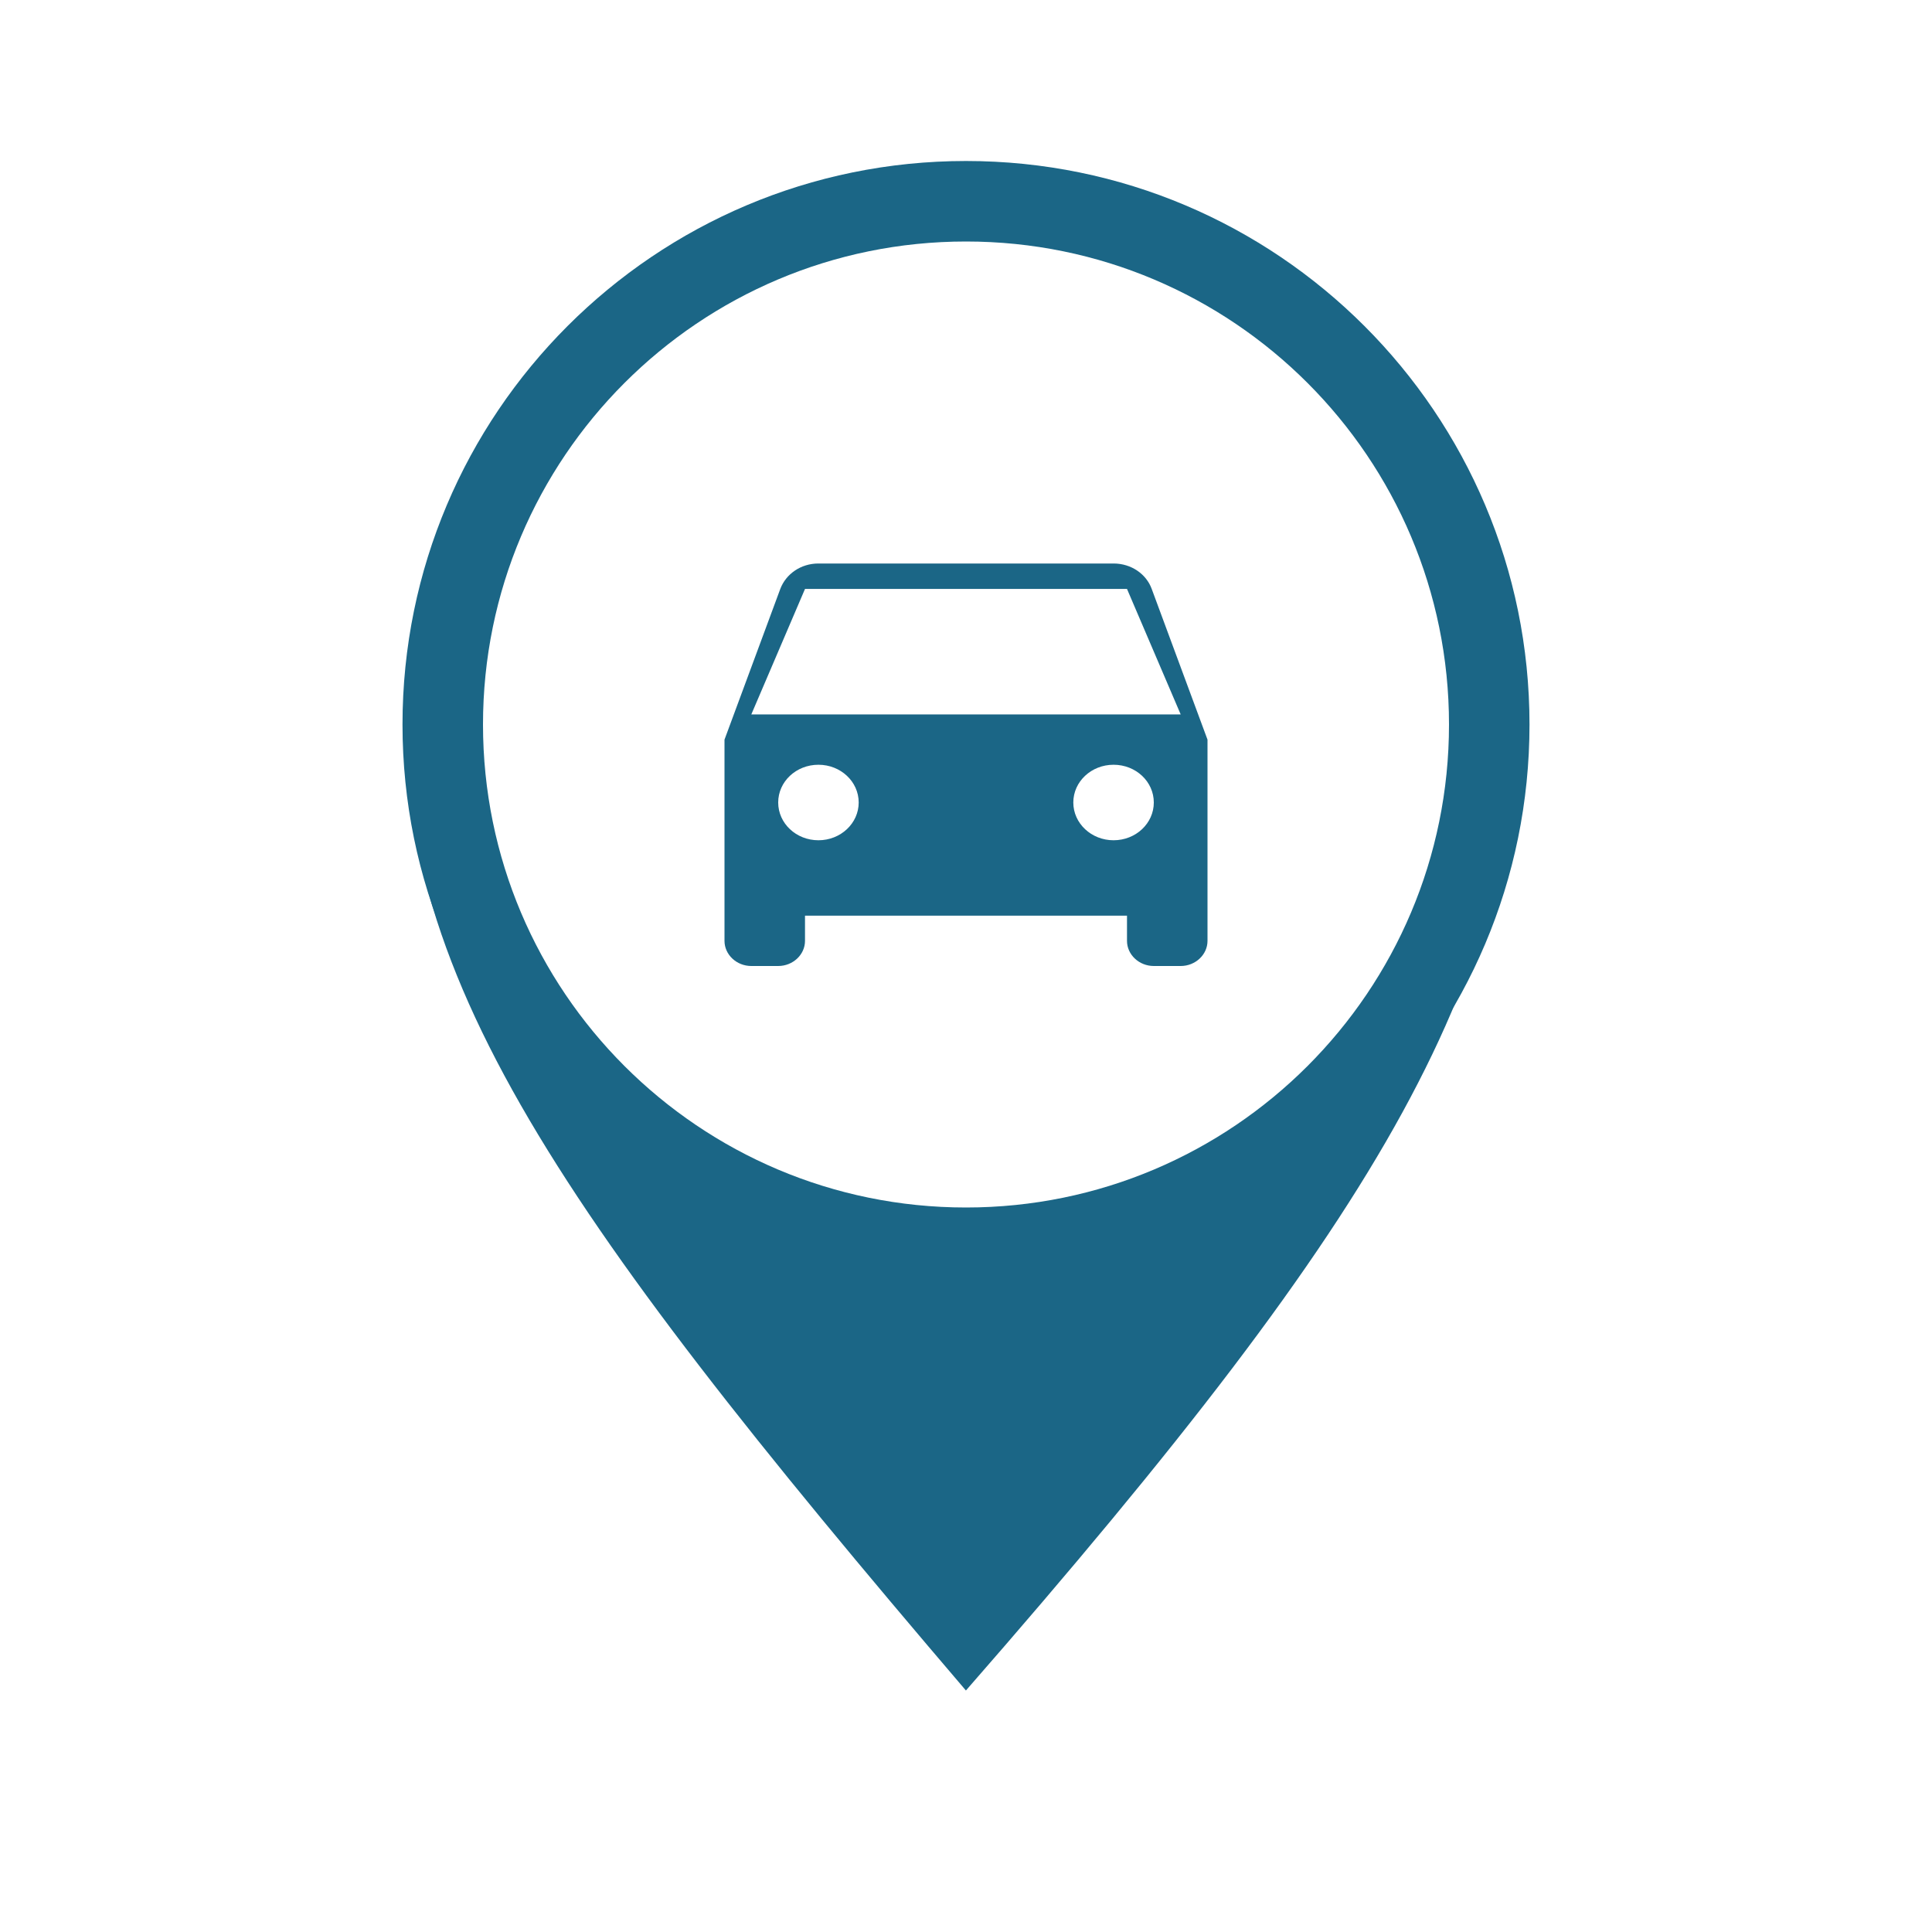
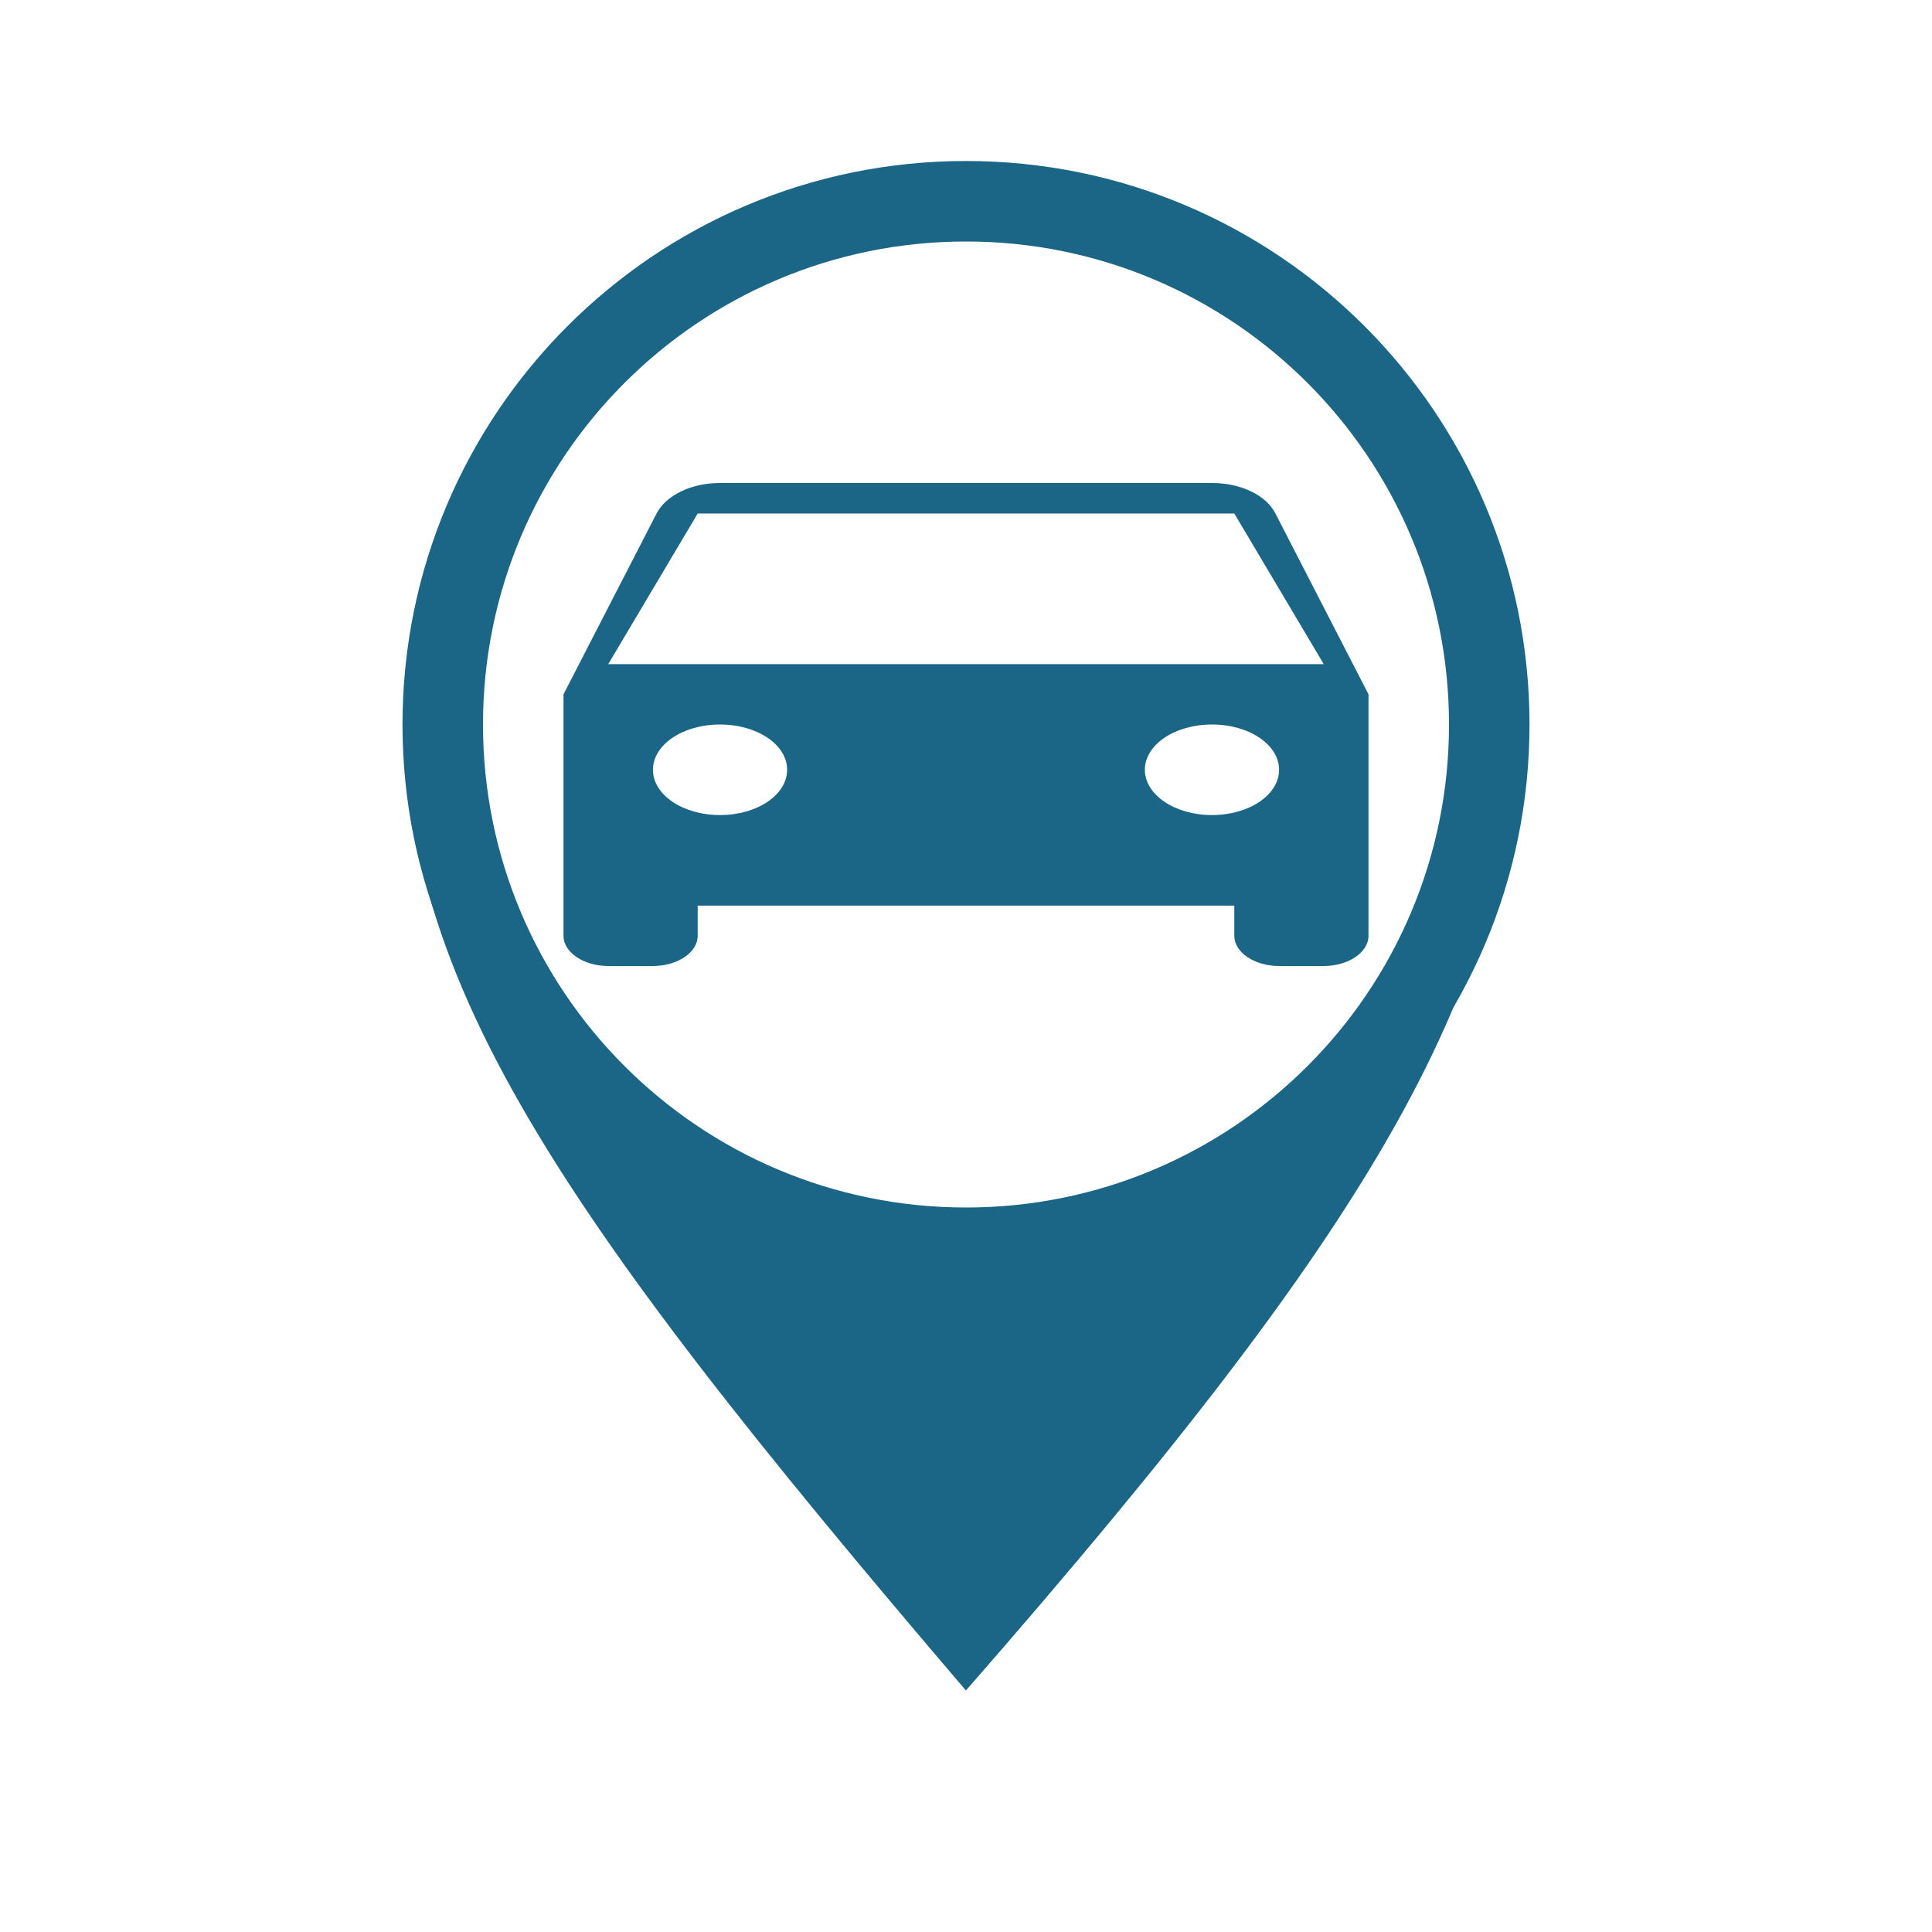
<svg xmlns="http://www.w3.org/2000/svg" width="24" height="24" viewBox="0 0 24 24" fill="none">
  <rect width="24" height="24" fill="white" />
  <circle cx="12" cy="9" r="7" fill="#1B6686" />
  <path d="M11.999 21C6.832 14.95 4.724 11.898 5.071 8.25L18.928 8.25C18.871 12.135 17.281 14.957 11.999 21Z" fill="#1B6686" />
  <circle cx="12" cy="9" r="6" fill="white" />
-   <path d="M14.307 7.316C14.24 7.131 14.053 7 13.833 7H10.167C9.947 7 9.763 7.131 9.693 7.316L9 9.188V10.438V11.688C9 11.859 9.15 12 9.333 12H9.667C9.85 12 10 11.859 10 11.688V11.375H14V11.688C14 11.859 14.15 12 14.333 12H14.667C14.85 12 15 11.859 15 11.688V9.188L14.307 7.316ZM10.167 10.438C9.89 10.438 9.667 10.228 9.667 9.969C9.667 9.709 9.89 9.5 10.167 9.5C10.443 9.5 10.667 9.709 10.667 9.969C10.667 10.228 10.443 10.438 10.167 10.438ZM13.833 10.438C13.557 10.438 13.333 10.228 13.333 9.969C13.333 9.709 13.557 9.5 13.833 9.5C14.11 9.5 14.333 9.709 14.333 9.969C14.333 10.228 14.11 10.438 13.833 10.438ZM9.333 8.875L10 7.316H14L14.667 8.875H9.333Z" fill="#1B6686" />
+   <path d="M15.844 6.379C15.733 6.157 15.422 6 15.056 6H8.944C8.578 6 8.272 6.157 8.156 6.379L7 8.625V10.125V11.625C7 11.831 7.25 12 7.556 12H8.111C8.417 12 8.667 11.831 8.667 11.625V11.25H15.333V11.625C15.333 11.831 15.583 12 15.889 12H16.444C16.75 12 17 11.831 17 11.625V8.625L15.844 6.379ZM8.944 10.125C8.483 10.125 8.111 9.874 8.111 9.562C8.111 9.251 8.483 9 8.944 9C9.406 9 9.778 9.251 9.778 9.562C9.778 9.874 9.406 10.125 8.944 10.125ZM15.056 10.125C14.594 10.125 14.222 9.874 14.222 9.562C14.222 9.251 14.594 9 15.056 9C15.517 9 15.889 9.251 15.889 9.562C15.889 9.874 15.517 10.125 15.056 10.125ZM7.556 8.25L8.667 6.379H15.333L16.444 8.25H7.556Z" fill="#1B6686" />
</svg>
